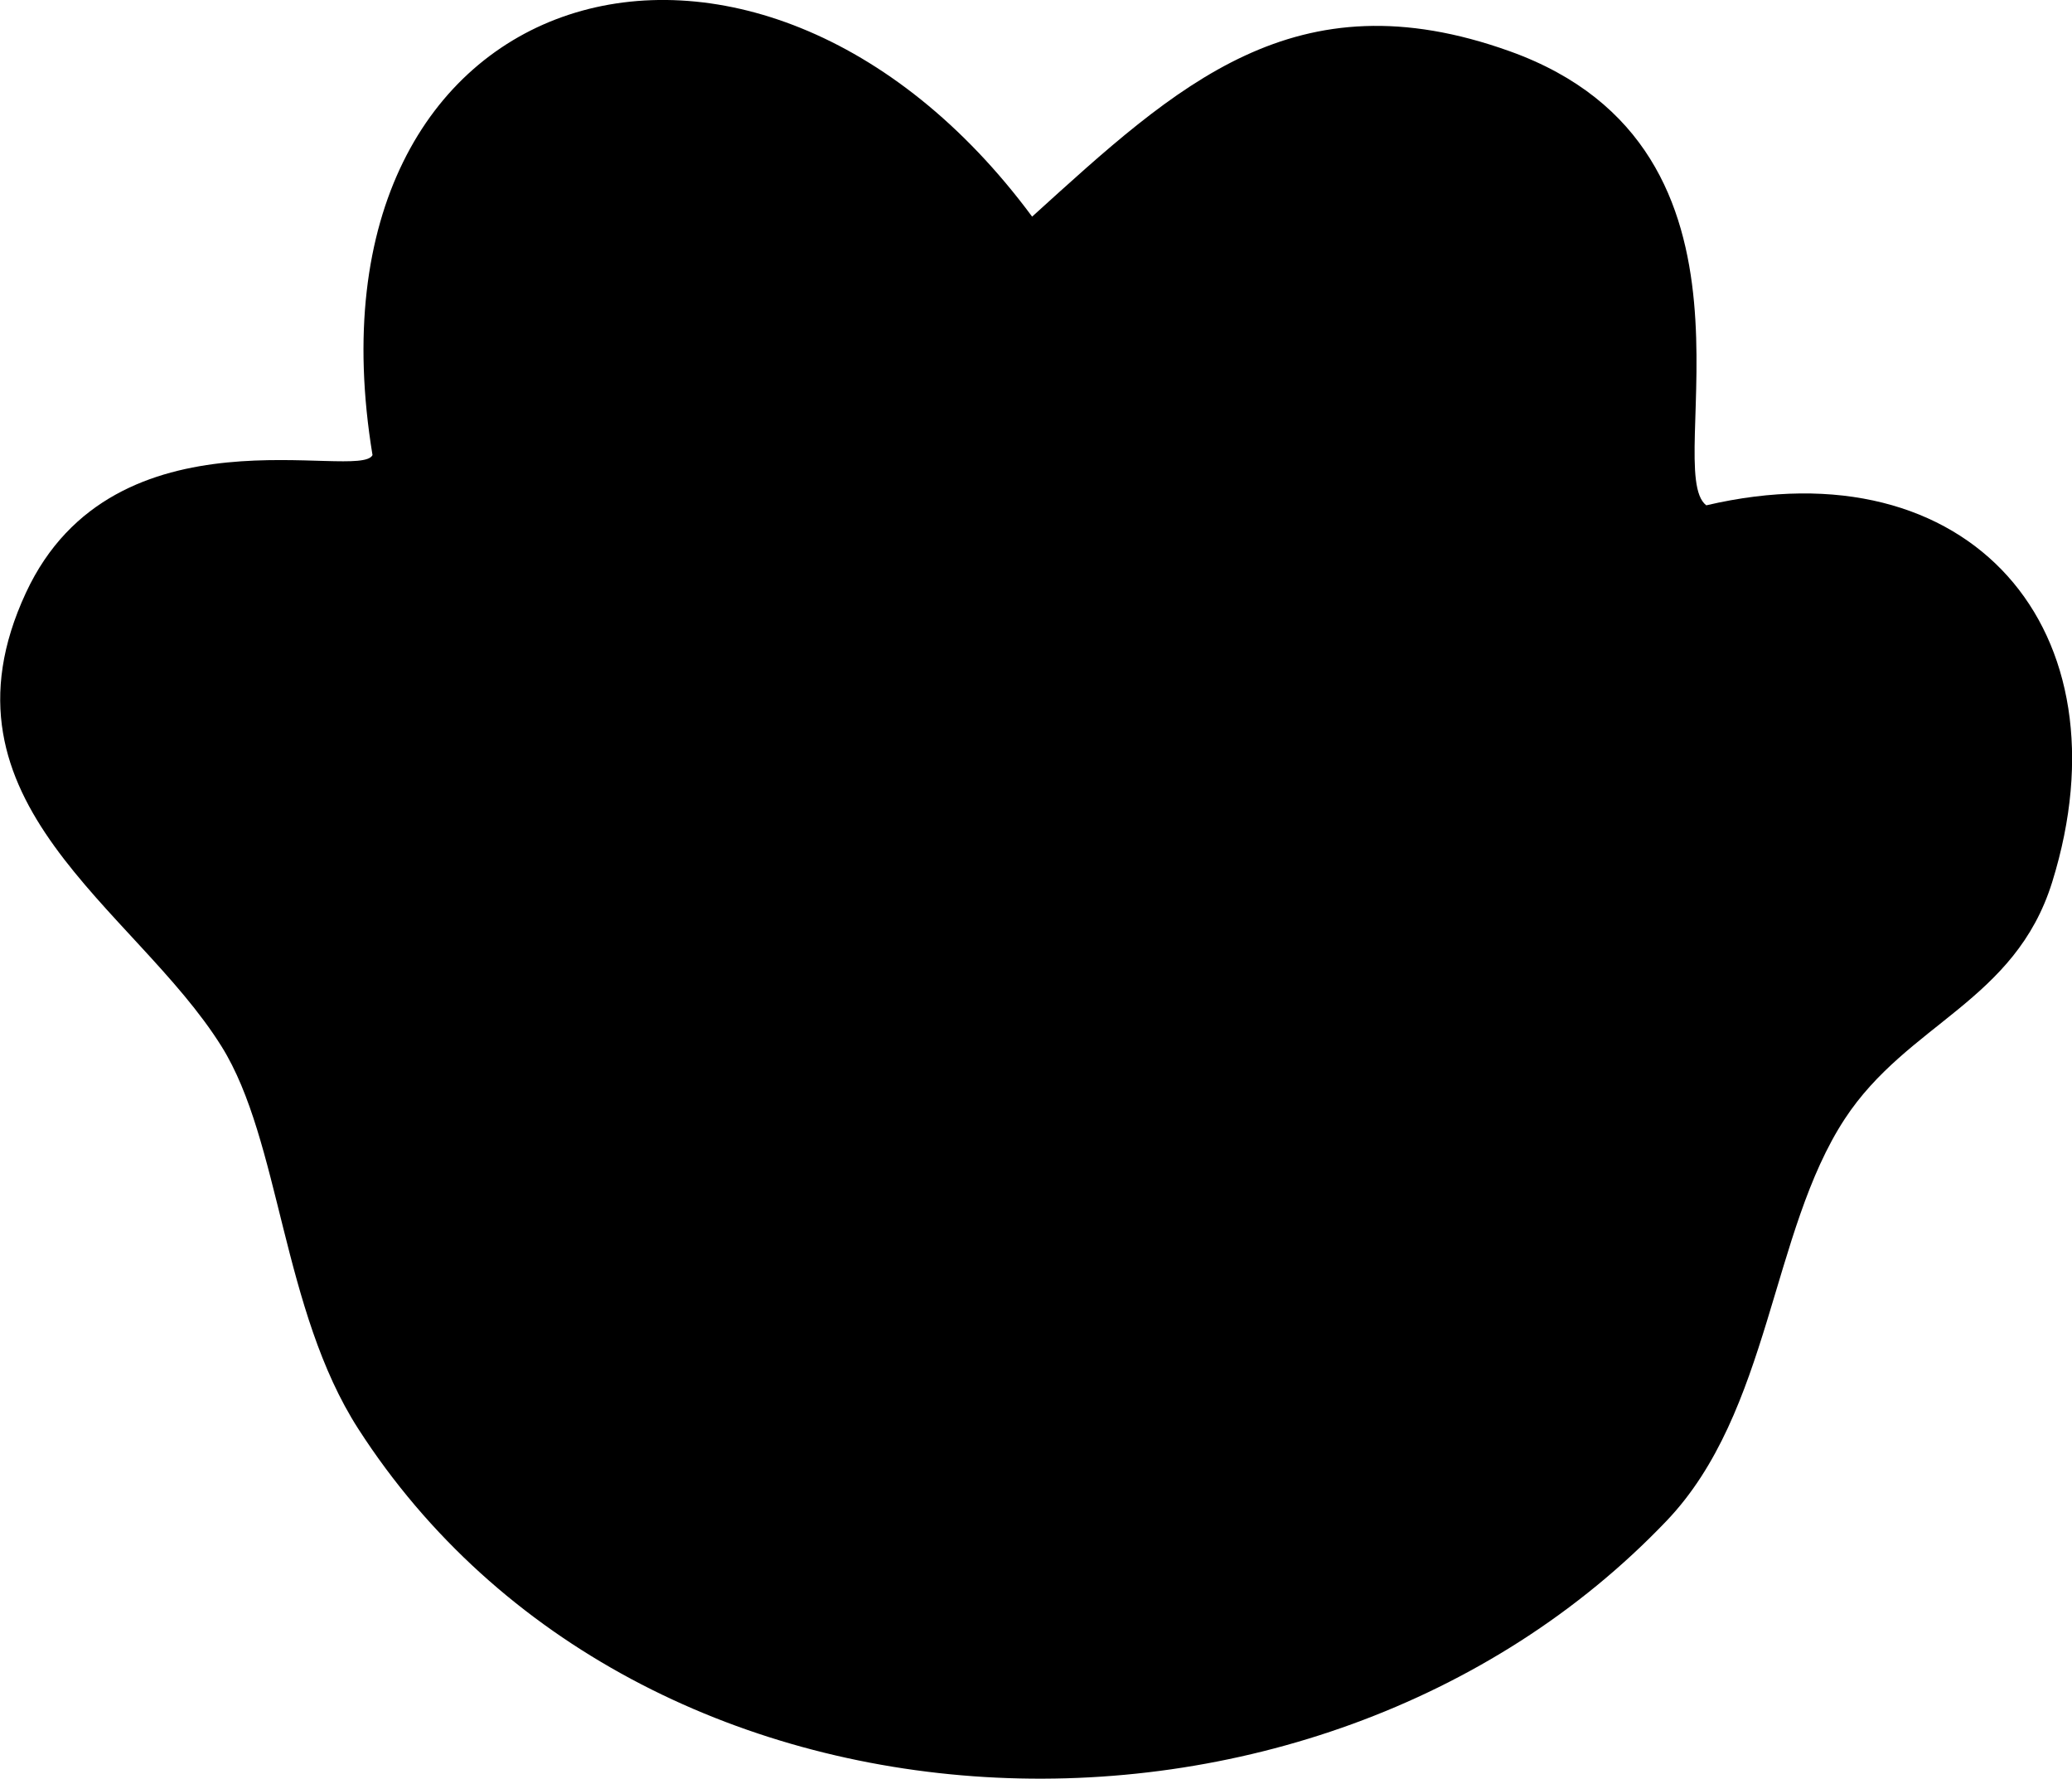
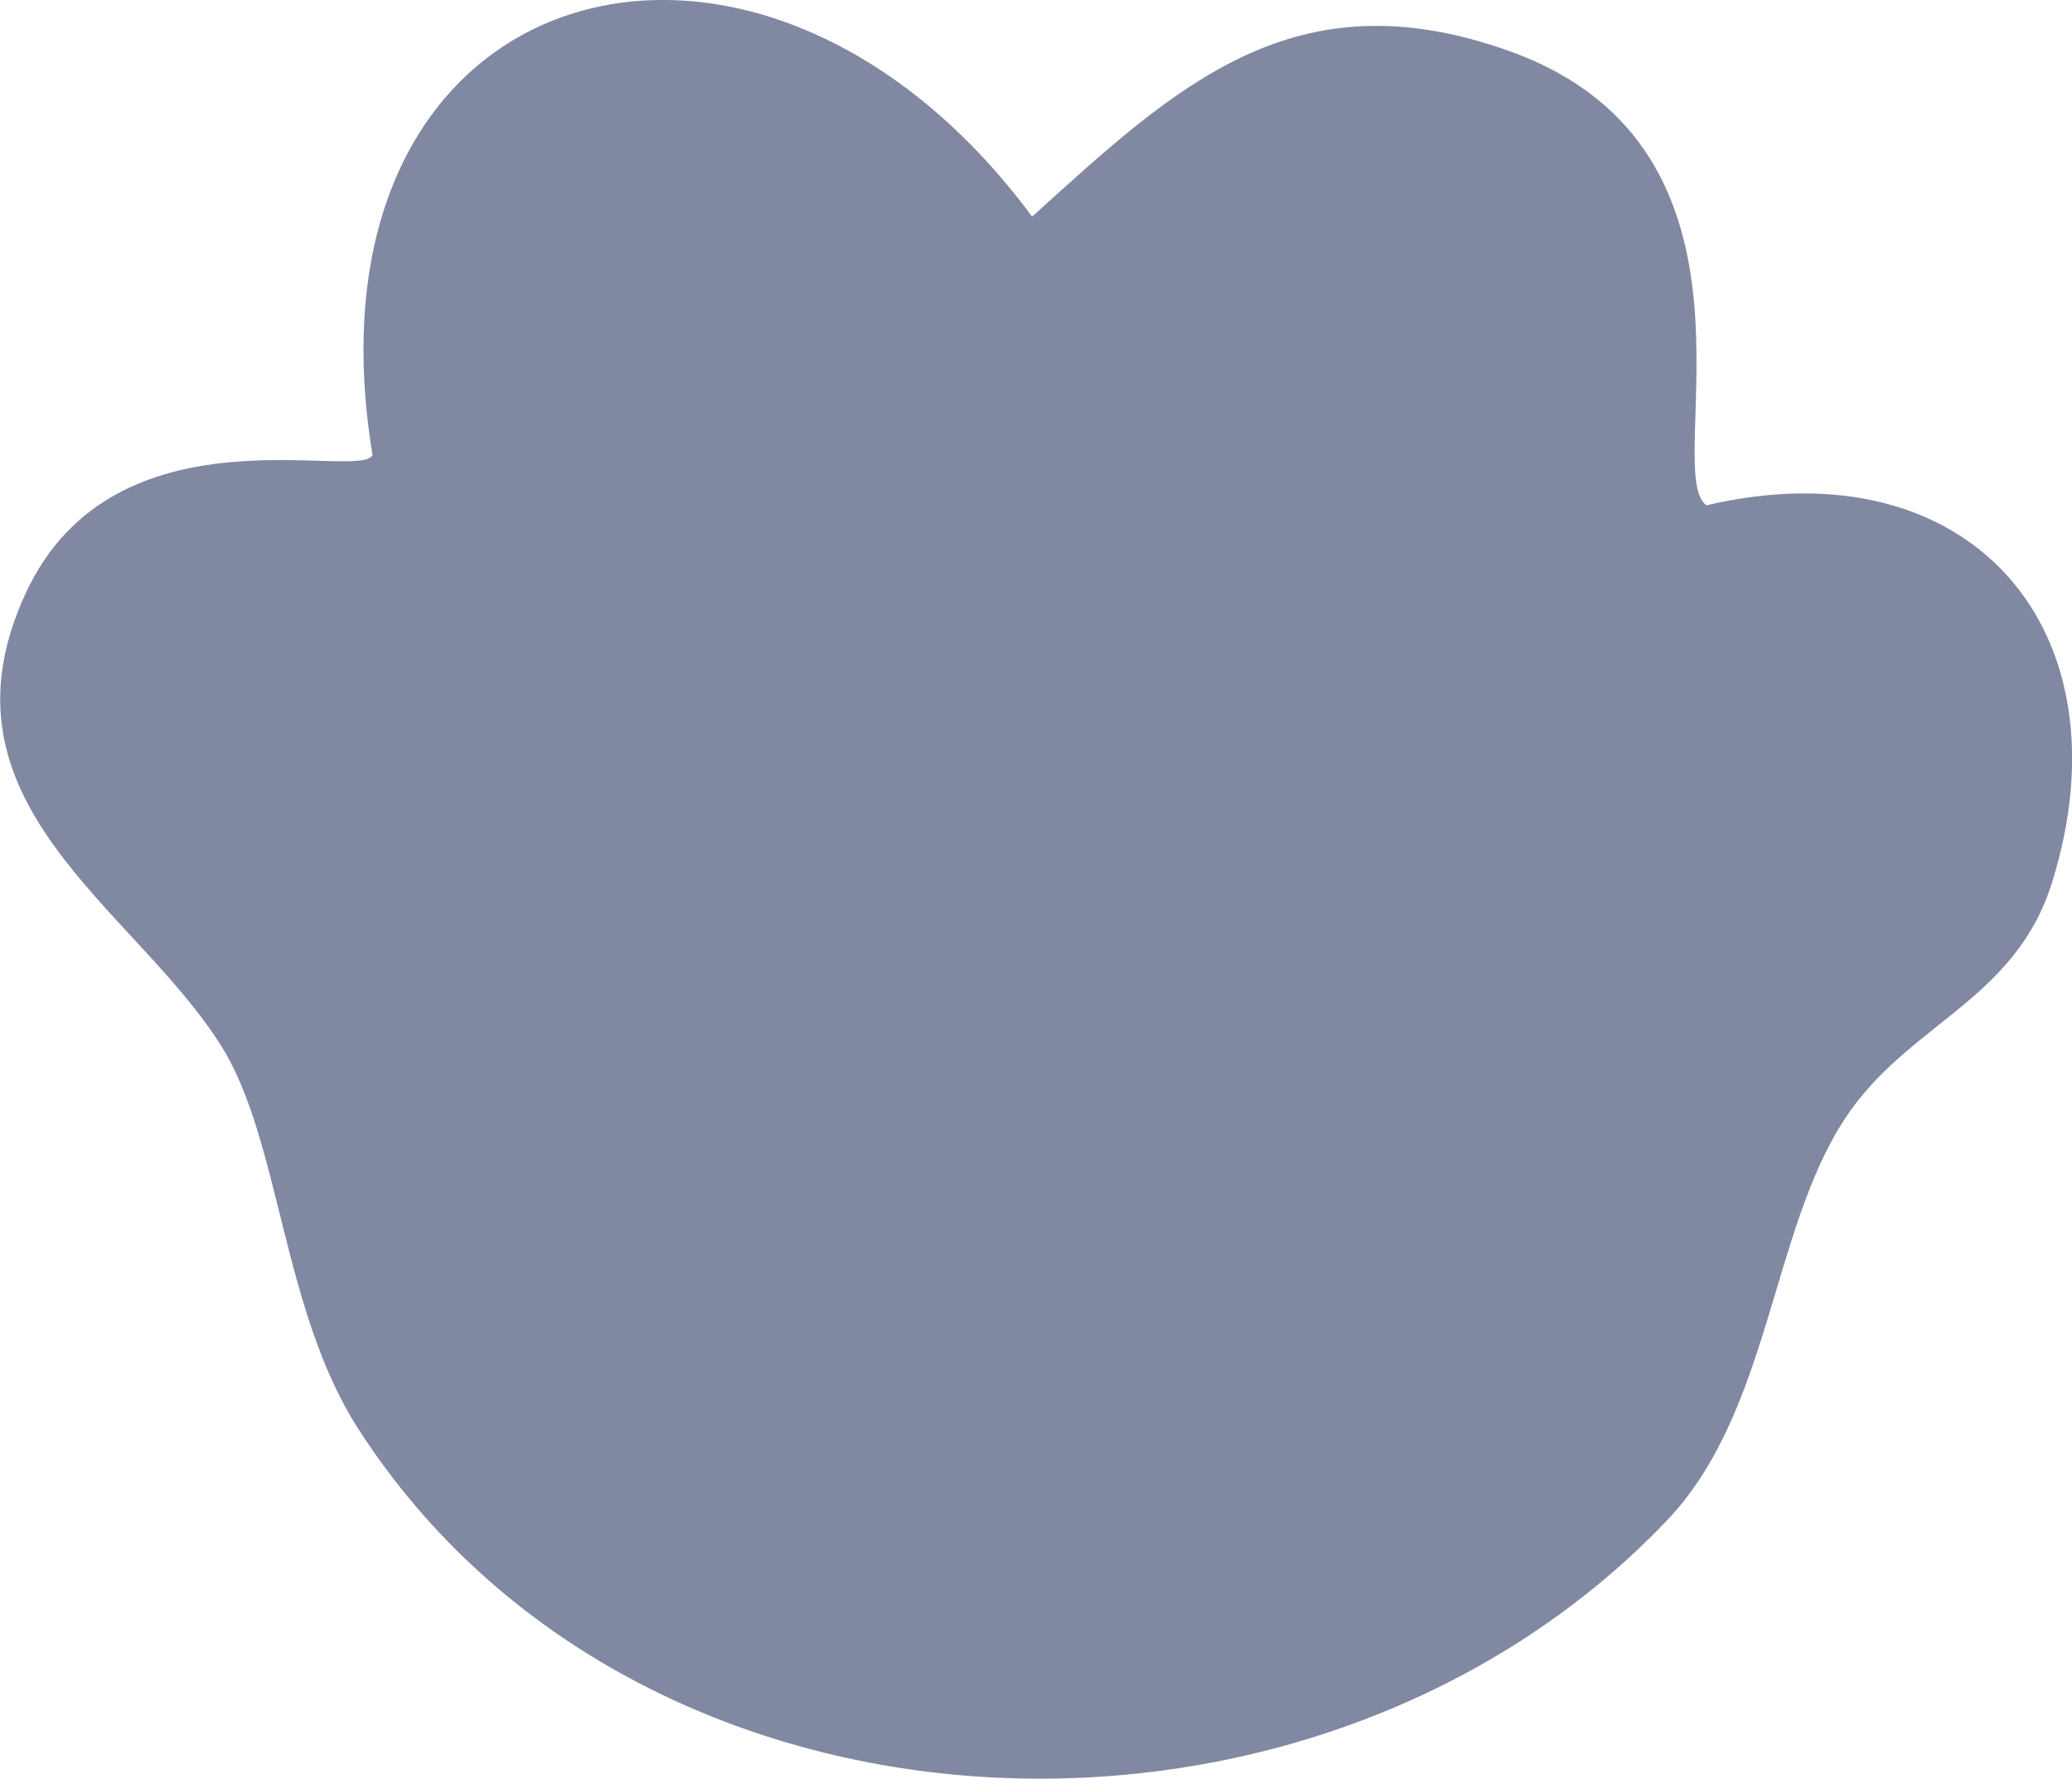
<svg xmlns="http://www.w3.org/2000/svg" id="Layer_1" version="1.1" viewBox="0 0 176.6 151.58">
-   <path d="M87.97,18.46c12.4-11.24,22.4-20.64,40.69-14.1,23.5,8.4,12.84,35.72,16.77,38.7,22.49-5.26,36.16,10.63,29.48,32.11-3.17,10.18-12.33,12.01-17.68,20.18-6.29,9.59-6.35,24.98-15.17,34.23-30.15,31.6-87.66,29.26-111.52-7.82-6.51-10.11-6.64-24.55-11.65-32.58-7.41-11.87-25.02-20.74-16.68-38.67,7.54-16.22,28.41-9.48,29.54-11.73C24.99-2.25,64.34-13.47,87.97,18.46Z" />
+   <defs>
+     <style>
+       .st0 {
+         fill: #8188a1;
+       }
+     </style>
+   </defs>
+   <path class="st0" d="M87.97,18.46c12.4-11.24,22.4-20.64,40.69-14.1,23.5,8.4,12.84,35.72,16.77,38.7,22.49-5.26,36.16,10.63,29.48,32.11-3.17,10.18-12.33,12.01-17.68,20.18-6.29,9.59-6.35,24.98-15.17,34.23-30.15,31.6-87.66,29.26-111.52-7.82-6.51-10.11-6.64-24.55-11.65-32.58-7.41-11.87-25.02-20.74-16.68-38.67,7.54-16.22,28.41-9.48,29.54-11.73C24.99-2.25,64.34-13.47,87.97,18.46Z" />
</svg>
